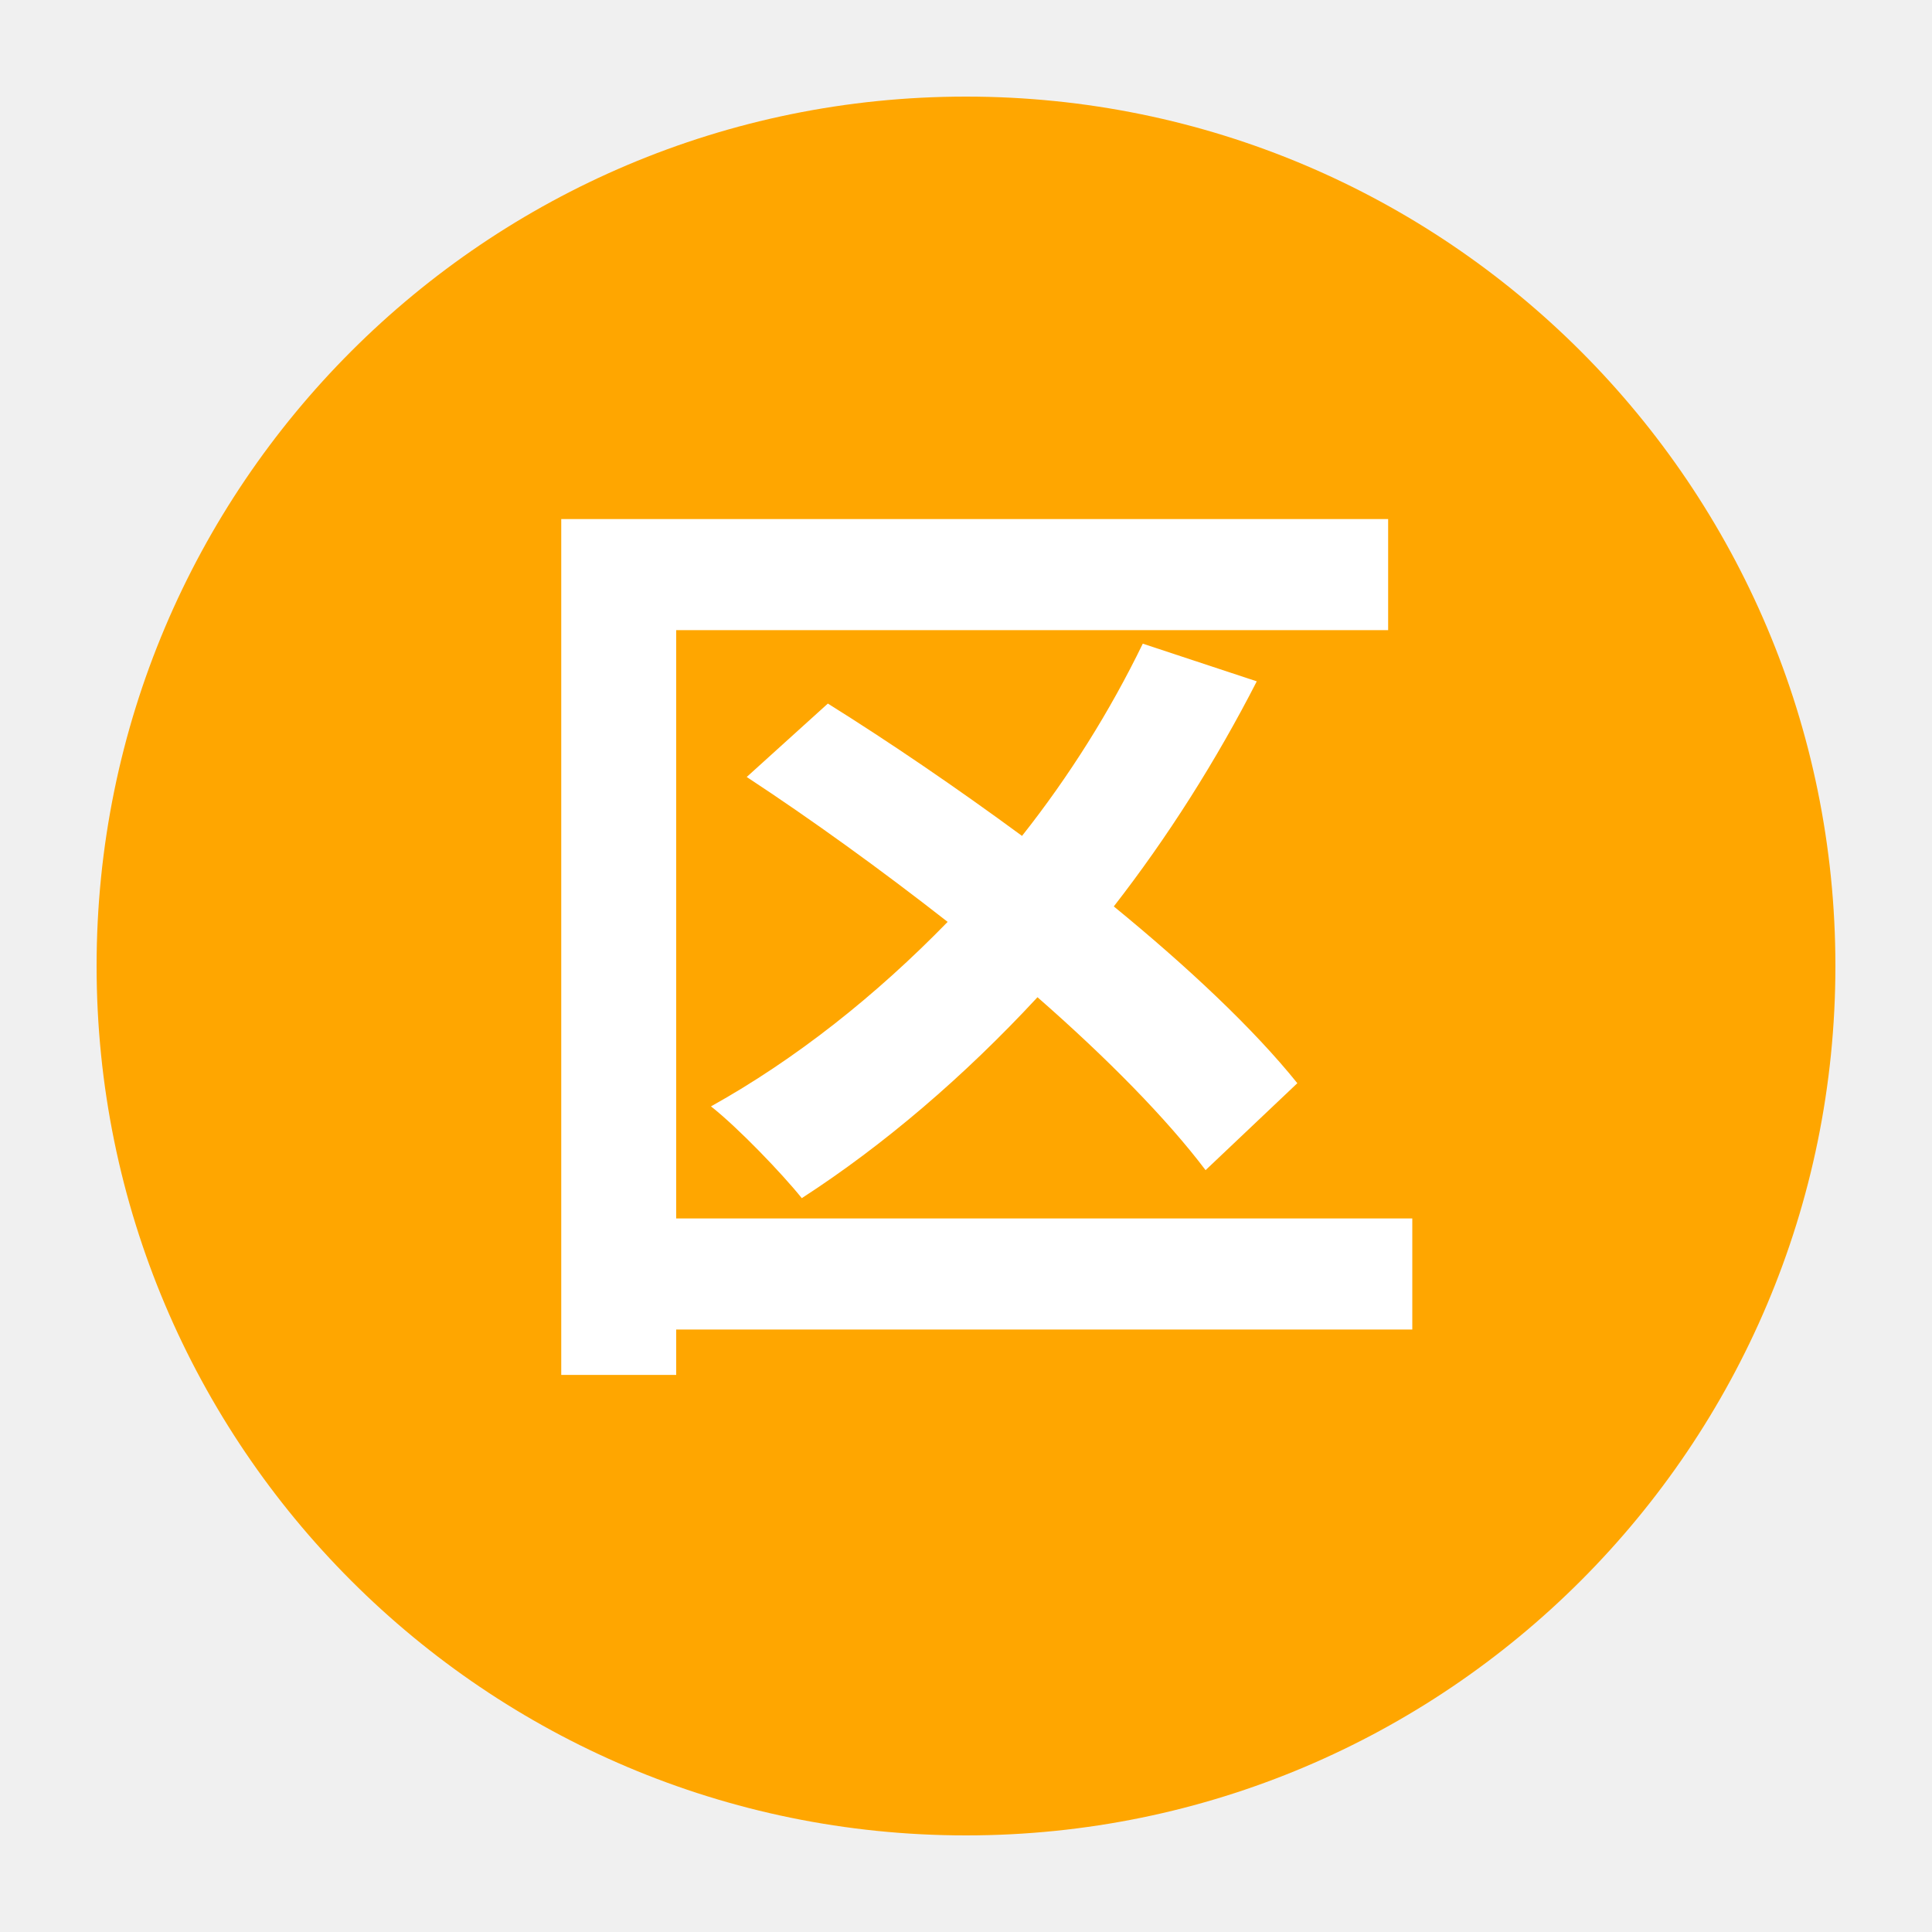
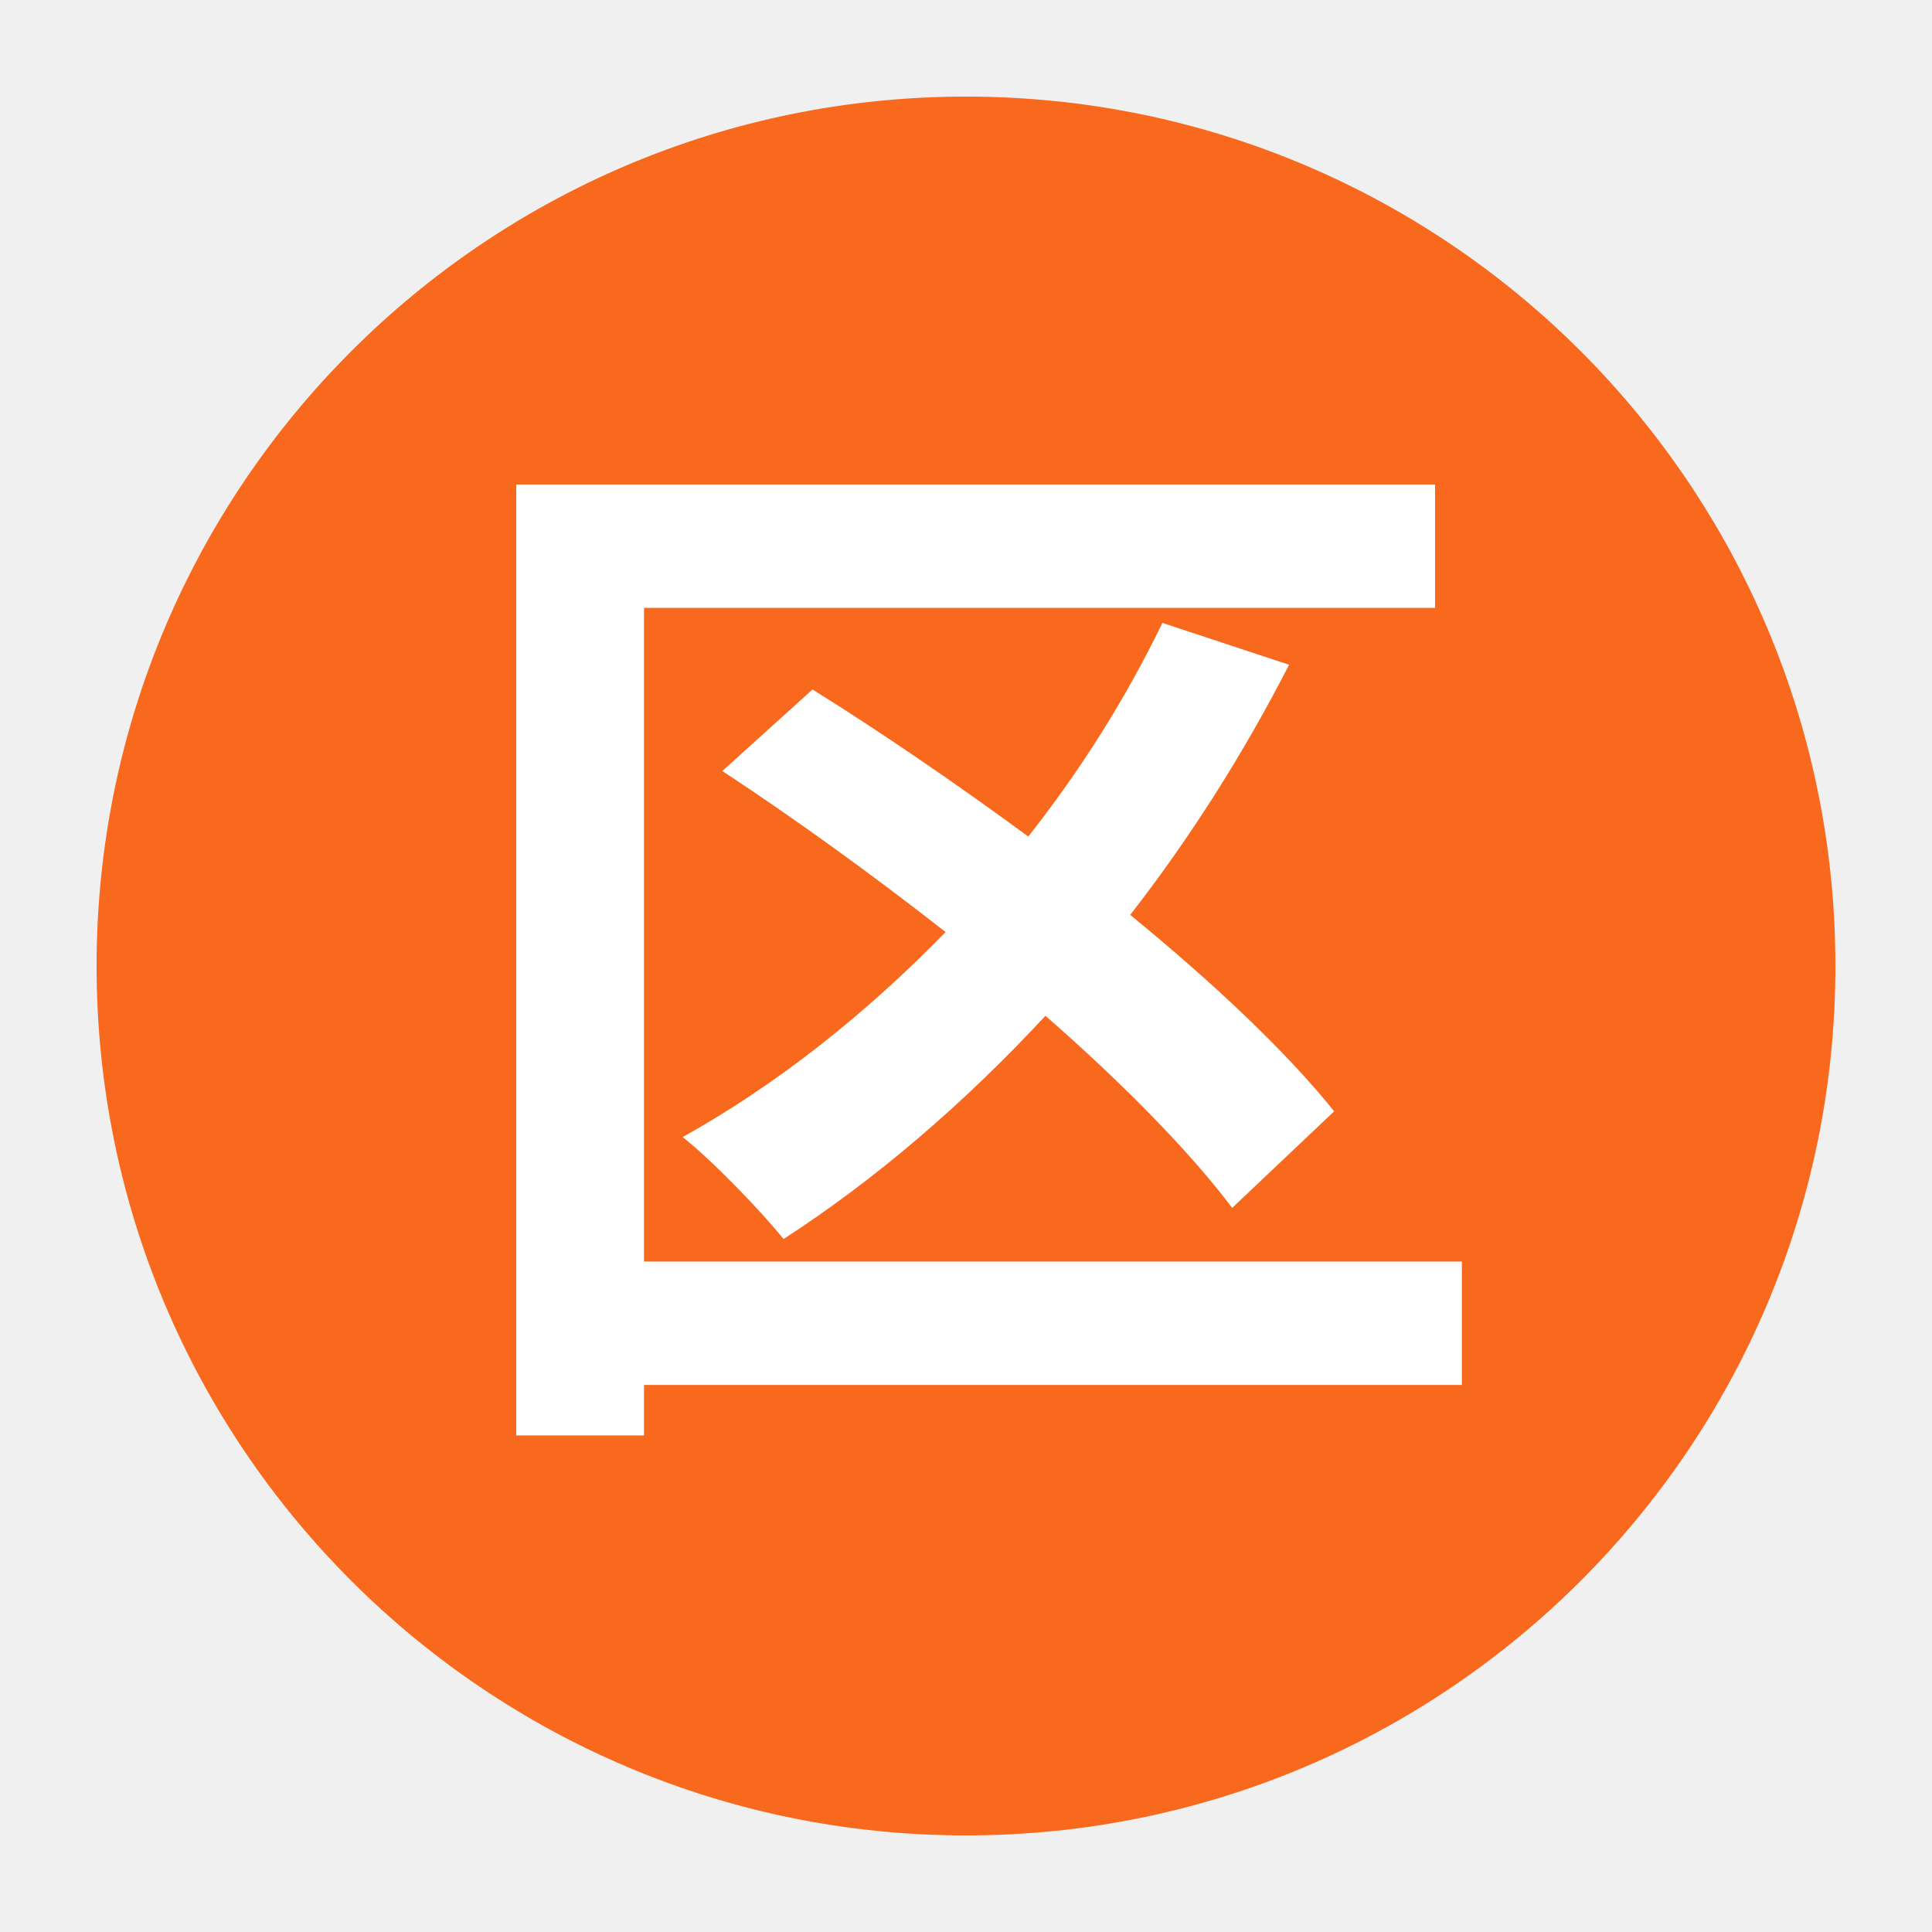
<svg xmlns="http://www.w3.org/2000/svg" width="500" height="500">
  <g id="Layer_1">
-     <ellipse stroke-width="0" ry="225.0" rx="225.0" id="svg_2" cy="250.0" cx="250.0" fill="#ffa600" />
-     <text font-size="250.0" font-style="normal" font-weight="bold" x="250.0" y="250.0" text-anchor="middle" fill="white" dy="83.333">区</text>
+     <ellipse stroke-width="0" ry="225.0" rx="225.0" id="svg_2" cy="250.0" cx="250.0" fill="#F8681D" />
+     <text font-size="277.778" font-style="normal" font-weight="900" x="250.0" y="263.158" text-anchor="middle" fill="white" dy="83.333">区</text>
  </g>
</svg>
